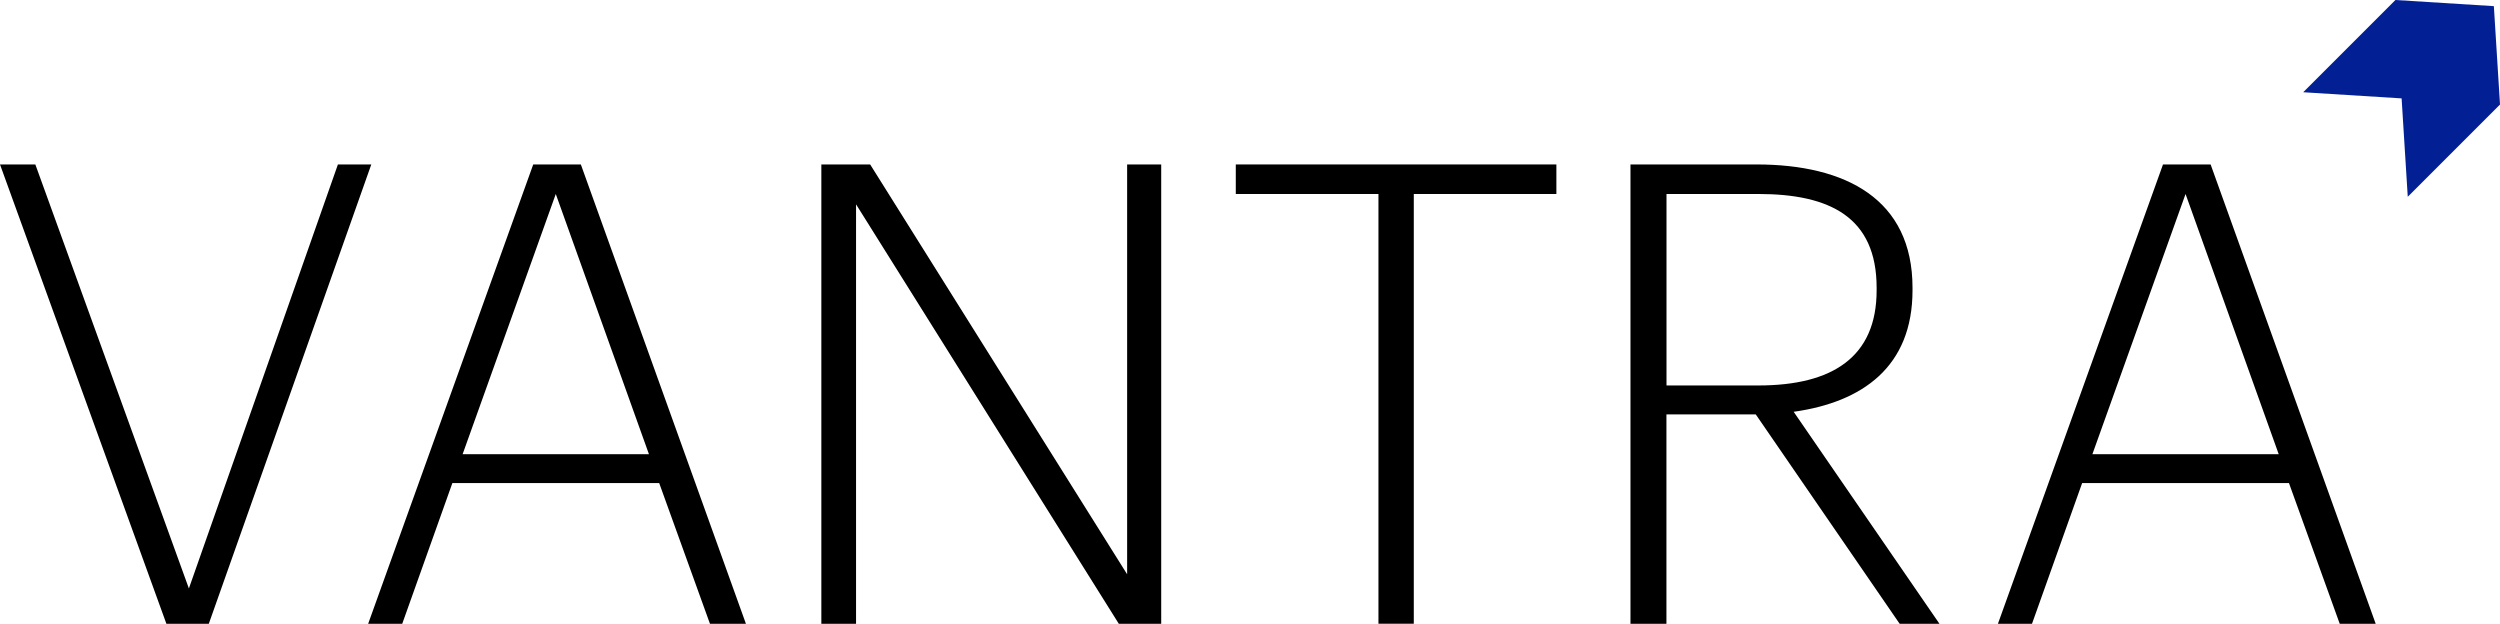
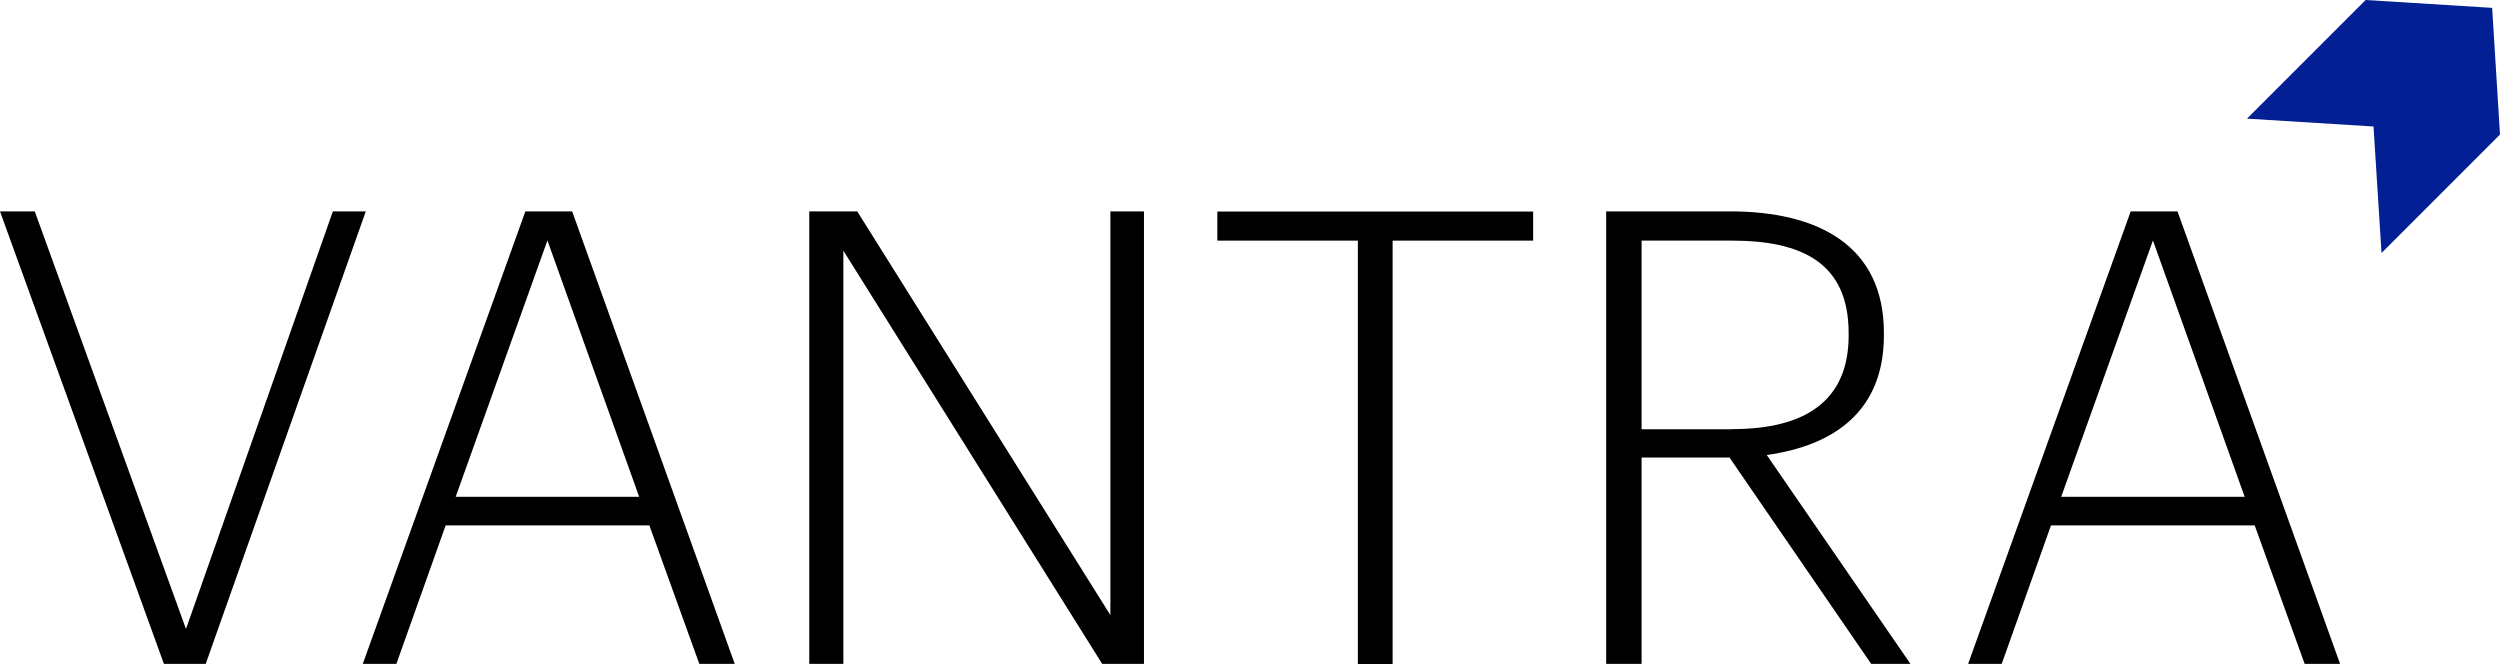
- <svg xmlns="http://www.w3.org/2000/svg" viewBox="0 0 358.01 89.33">
-   <path d="M0,23.55h5.06l21.99,60.72,21.34-60.72h4.78l-23.27,65.78h-6.07L0,23.55Z" />
-   <path d="M76.37,23.55h6.81l23.64,65.78h-5.15l-7.27-20.15h-29.62l-7.18,20.15h-4.88l23.64-65.78ZM66.25,65.04h26.68l-13.34-37.26-13.34,37.26Z" />
-   <path d="M117.62,23.55h6.99l36.8,58.69V23.55h4.88v65.78h-6.07l-37.63-60.07v60.07h-4.97V23.55Z" />
-   <path d="M197.39,27.78h-20.42v-4.23h45.91v4.23h-20.42v61.54h-5.06V27.78Z" />
-   <path d="M233.5,23.55h18.03c12.79,0,22.35,4.97,22.35,17.66v.37c0,10.95-7.18,16.01-17.02,17.39l20.88,30.36h-5.7l-20.61-29.99h-12.79v29.99h-5.15V23.55ZM251.81,55.2c10.58,0,16.93-4.05,16.93-13.62v-.37c0-10.12-6.71-13.43-16.93-13.43h-13.16v27.42h13.16Z" />
-   <path d="M309.76,23.55h6.81l23.64,65.78h-5.15l-7.27-20.15h-29.62l-7.18,20.15h-4.88l23.64-65.78ZM299.64,65.04h26.68l-13.34-37.26-13.34,37.26Z" />
-   <polygon points="358.01 14.97 344.8 28.18 343.92 14.09 329.83 13.21 343.04 0 357.13 .88 358.01 14.97" fill="#021f94" />
+ <svg xmlns="http://www.w3.org/2000/svg" viewBox="0 0 149.61 39.73">
+   <path d="M0,12.65h2.08l9.05,24.99,8.79-24.99h1.97l-9.58,27.08h-2.5L0,12.65Z" />
+   <path d="M31.44,12.65h2.8l9.73,27.08h-2.12l-2.99-8.29h-12.19l-2.95,8.29h-2.01l9.73-27.08ZM27.27,29.73h10.98l-5.49-15.34-5.49,15.34Z" />
+   <path d="M48.42,12.65h2.88l15.15,24.16V12.65h2.01v27.08h-2.5l-15.49-24.73v24.73h-2.04V12.65Z" />
+   <path d="M81.26,14.4h-8.41v-1.74h18.9v1.74h-8.41v25.34h-2.08V14.4Z" />
+   <path d="M96.12,12.65h7.42c5.26,0,9.2,2.04,9.2,7.27v.15c0,4.51-2.95,6.59-7.01,7.16l8.6,12.5h-2.35l-8.48-12.35h-5.26v12.35h-2.12V12.65ZM103.66,25.68c4.35,0,6.97-1.67,6.97-5.6v-.15c0-4.17-2.76-5.53-6.97-5.53h-5.42v11.29h5.42Z" />
+   <path d="M127.51,12.65h2.8l9.73,27.08h-2.12l-2.99-8.29h-12.19l-2.95,8.29h-2.01l9.73-27.08ZM123.35,29.73h10.98l-5.49-15.34-5.49,15.34Z" />
+   <polygon points="149.61 8.05 142.52 15.14 142.04 7.57 134.47 7.1 141.57 0 149.14 .47 149.61 8.05" fill="#021f94" />
</svg>
